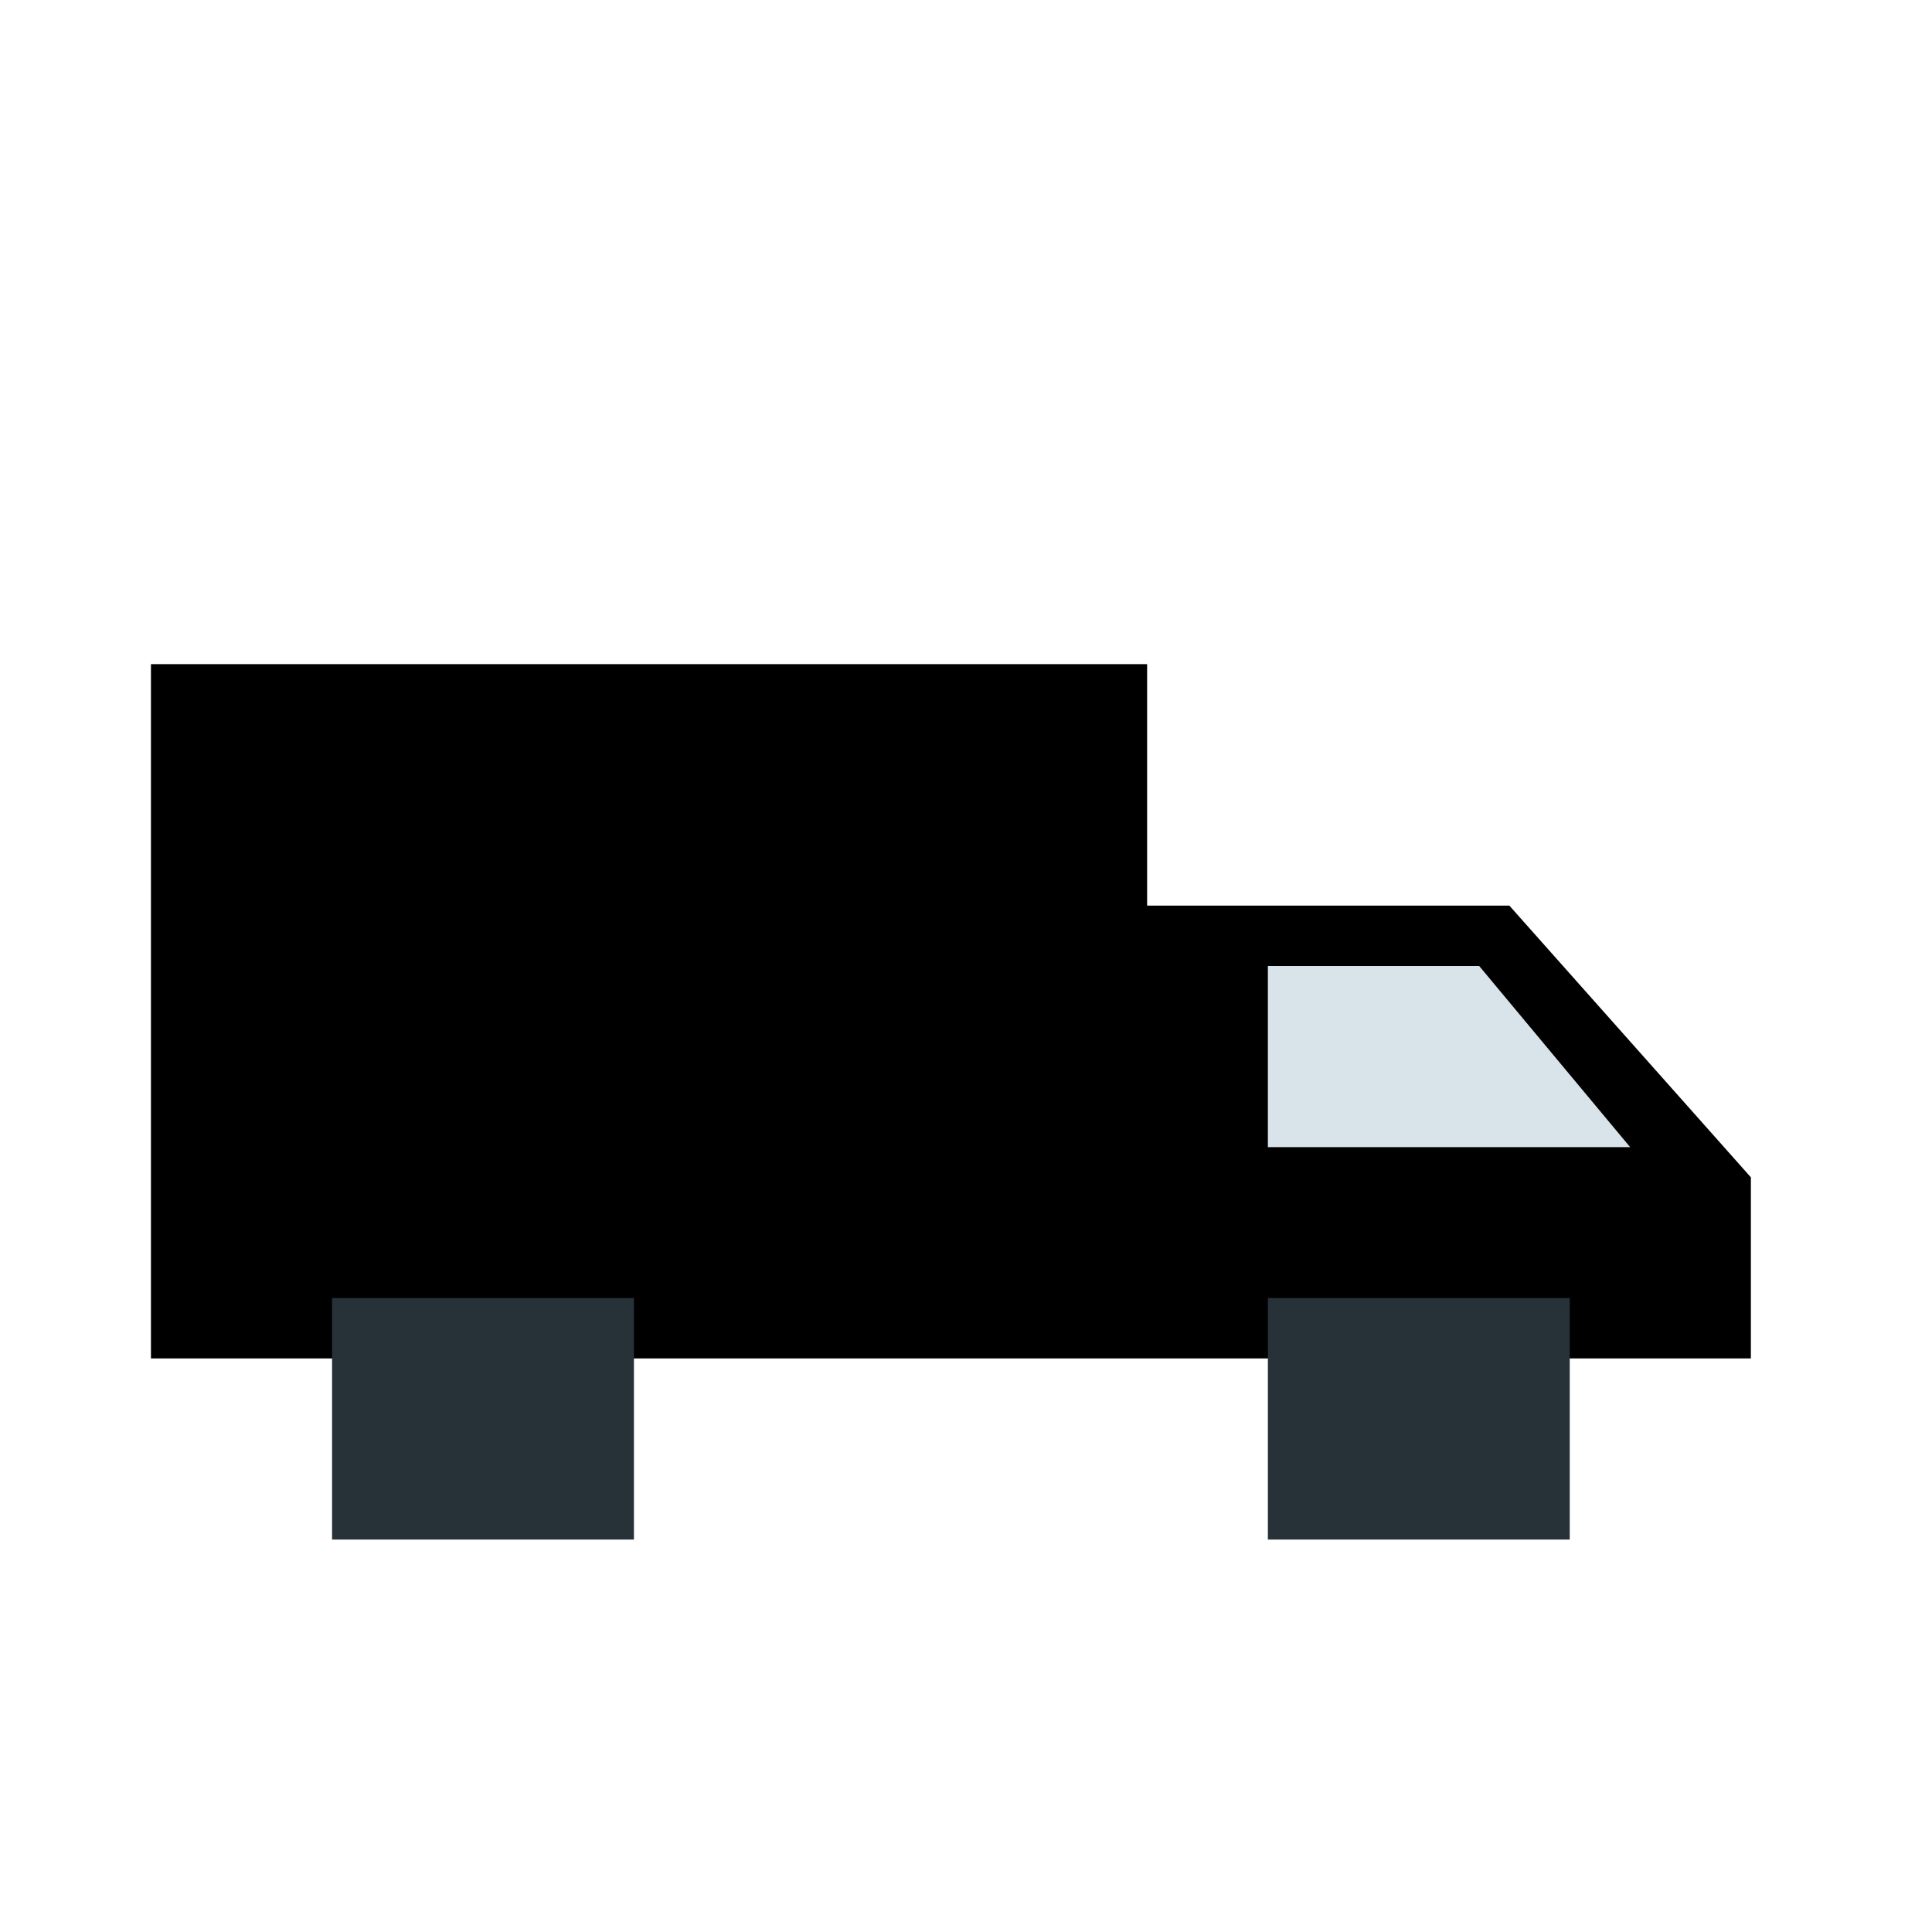
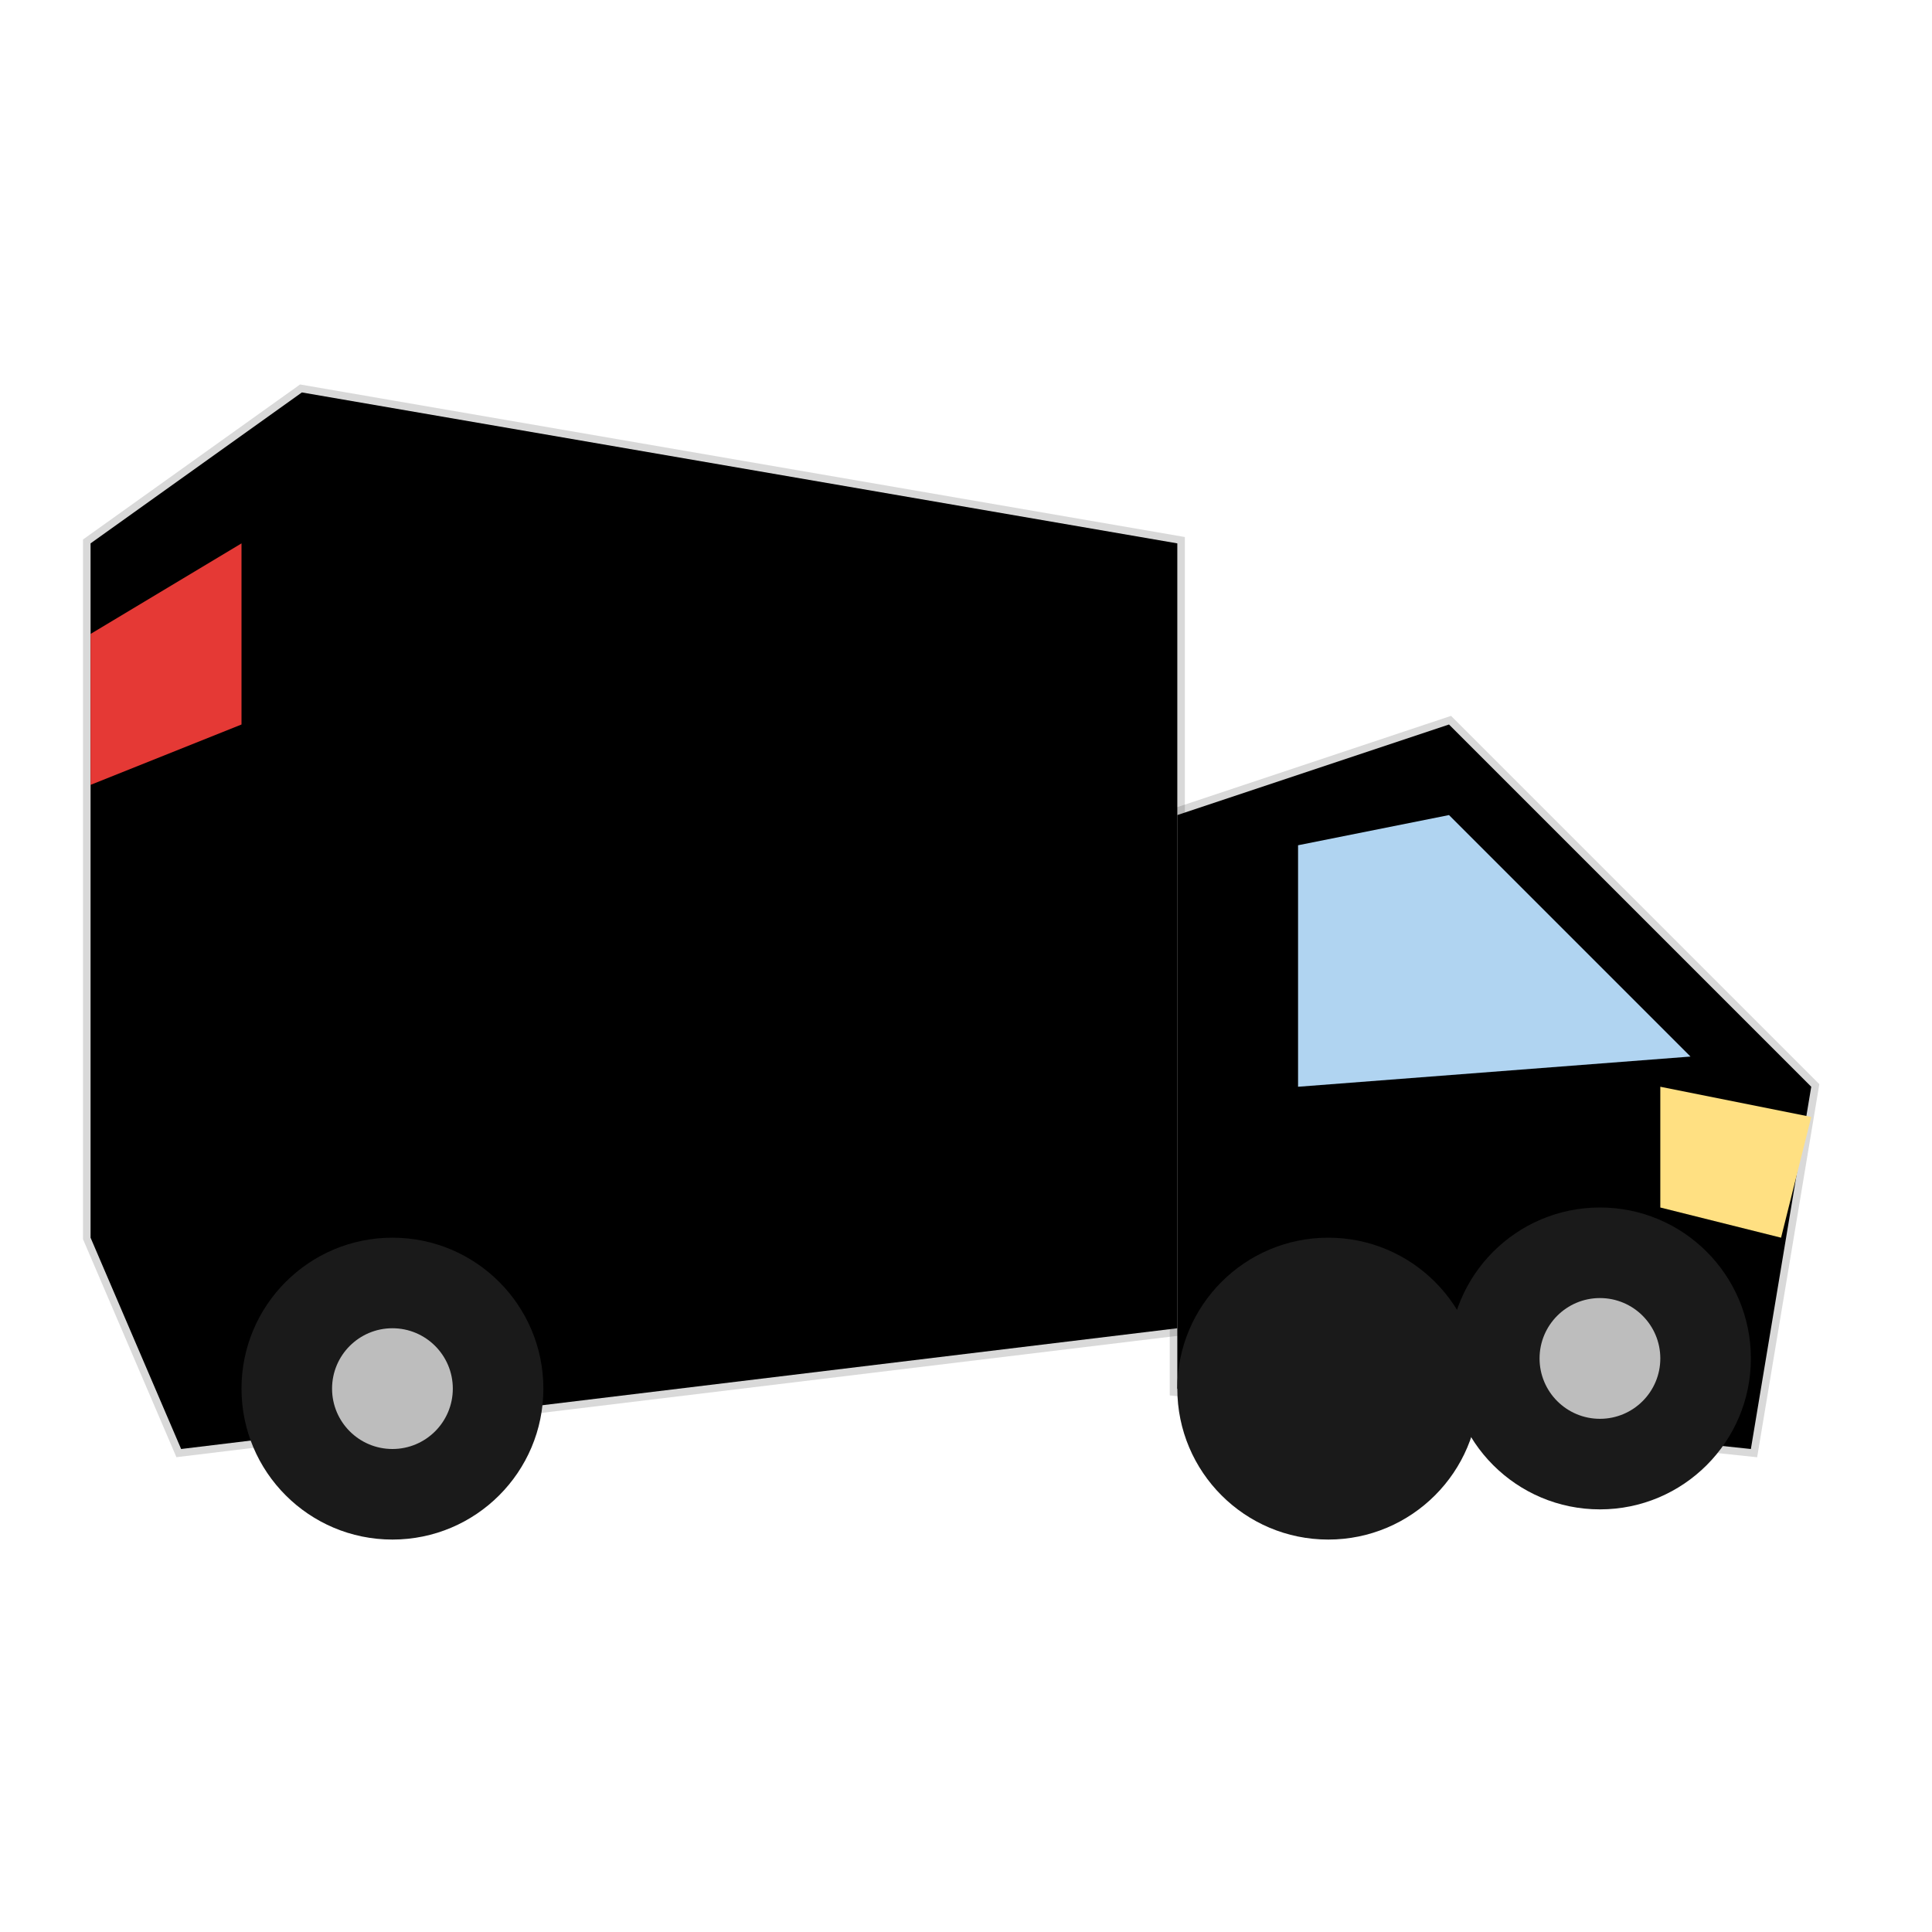
- <svg xmlns="http://www.w3.org/2000/svg" viewBox="0 0 64 64">
-   <path fill="currentColor" d="M5 22h33v23H5zm33 8h12l8 9v6H38Z" />
-   <path fill="#d9e4ea" d="M42 32h7l5 6H42Z" />
-   <path fill="#263238" d="M11 43h10v8H11zm31 0h10v8H42z" />
+ <svg xmlns="http://www.w3.org/2000/svg" viewBox="0 0 64 64" width="64" height="64" fill="none">
+   <path d="M3 18 10 13 39 18v26L6 48 3 41Z" fill="currentColor" stroke="#000" stroke-opacity=".15" stroke-width=".5" />
+   <path d="m39 27 9-3 12 12-2 12-19-2Z" fill="currentColor" stroke="#000" stroke-opacity=".15" stroke-width=".5" />
+   <path d="m43 28 5-1 8 8-13 1Z" fill="#B0D4F1" />
+   <path d="m55 36 5 1-1 4-4-1Z" fill="#FFE082" />
+   <path d="m3 21 5-3v6l-5 2Z" fill="#E53935" />
+   <circle cx="13" cy="46" r="5" fill="#1A1A1A" />
+   <circle cx="13" cy="46" r="2" fill="#BDBDBD" />
+   <circle cx="44" cy="46" r="5" fill="#1A1A1A" />
+   <circle cx="53" cy="45" r="5" fill="#1A1A1A" />
+   <circle cx="53" cy="45" r="2" fill="#BDBDBD" />
</svg>
